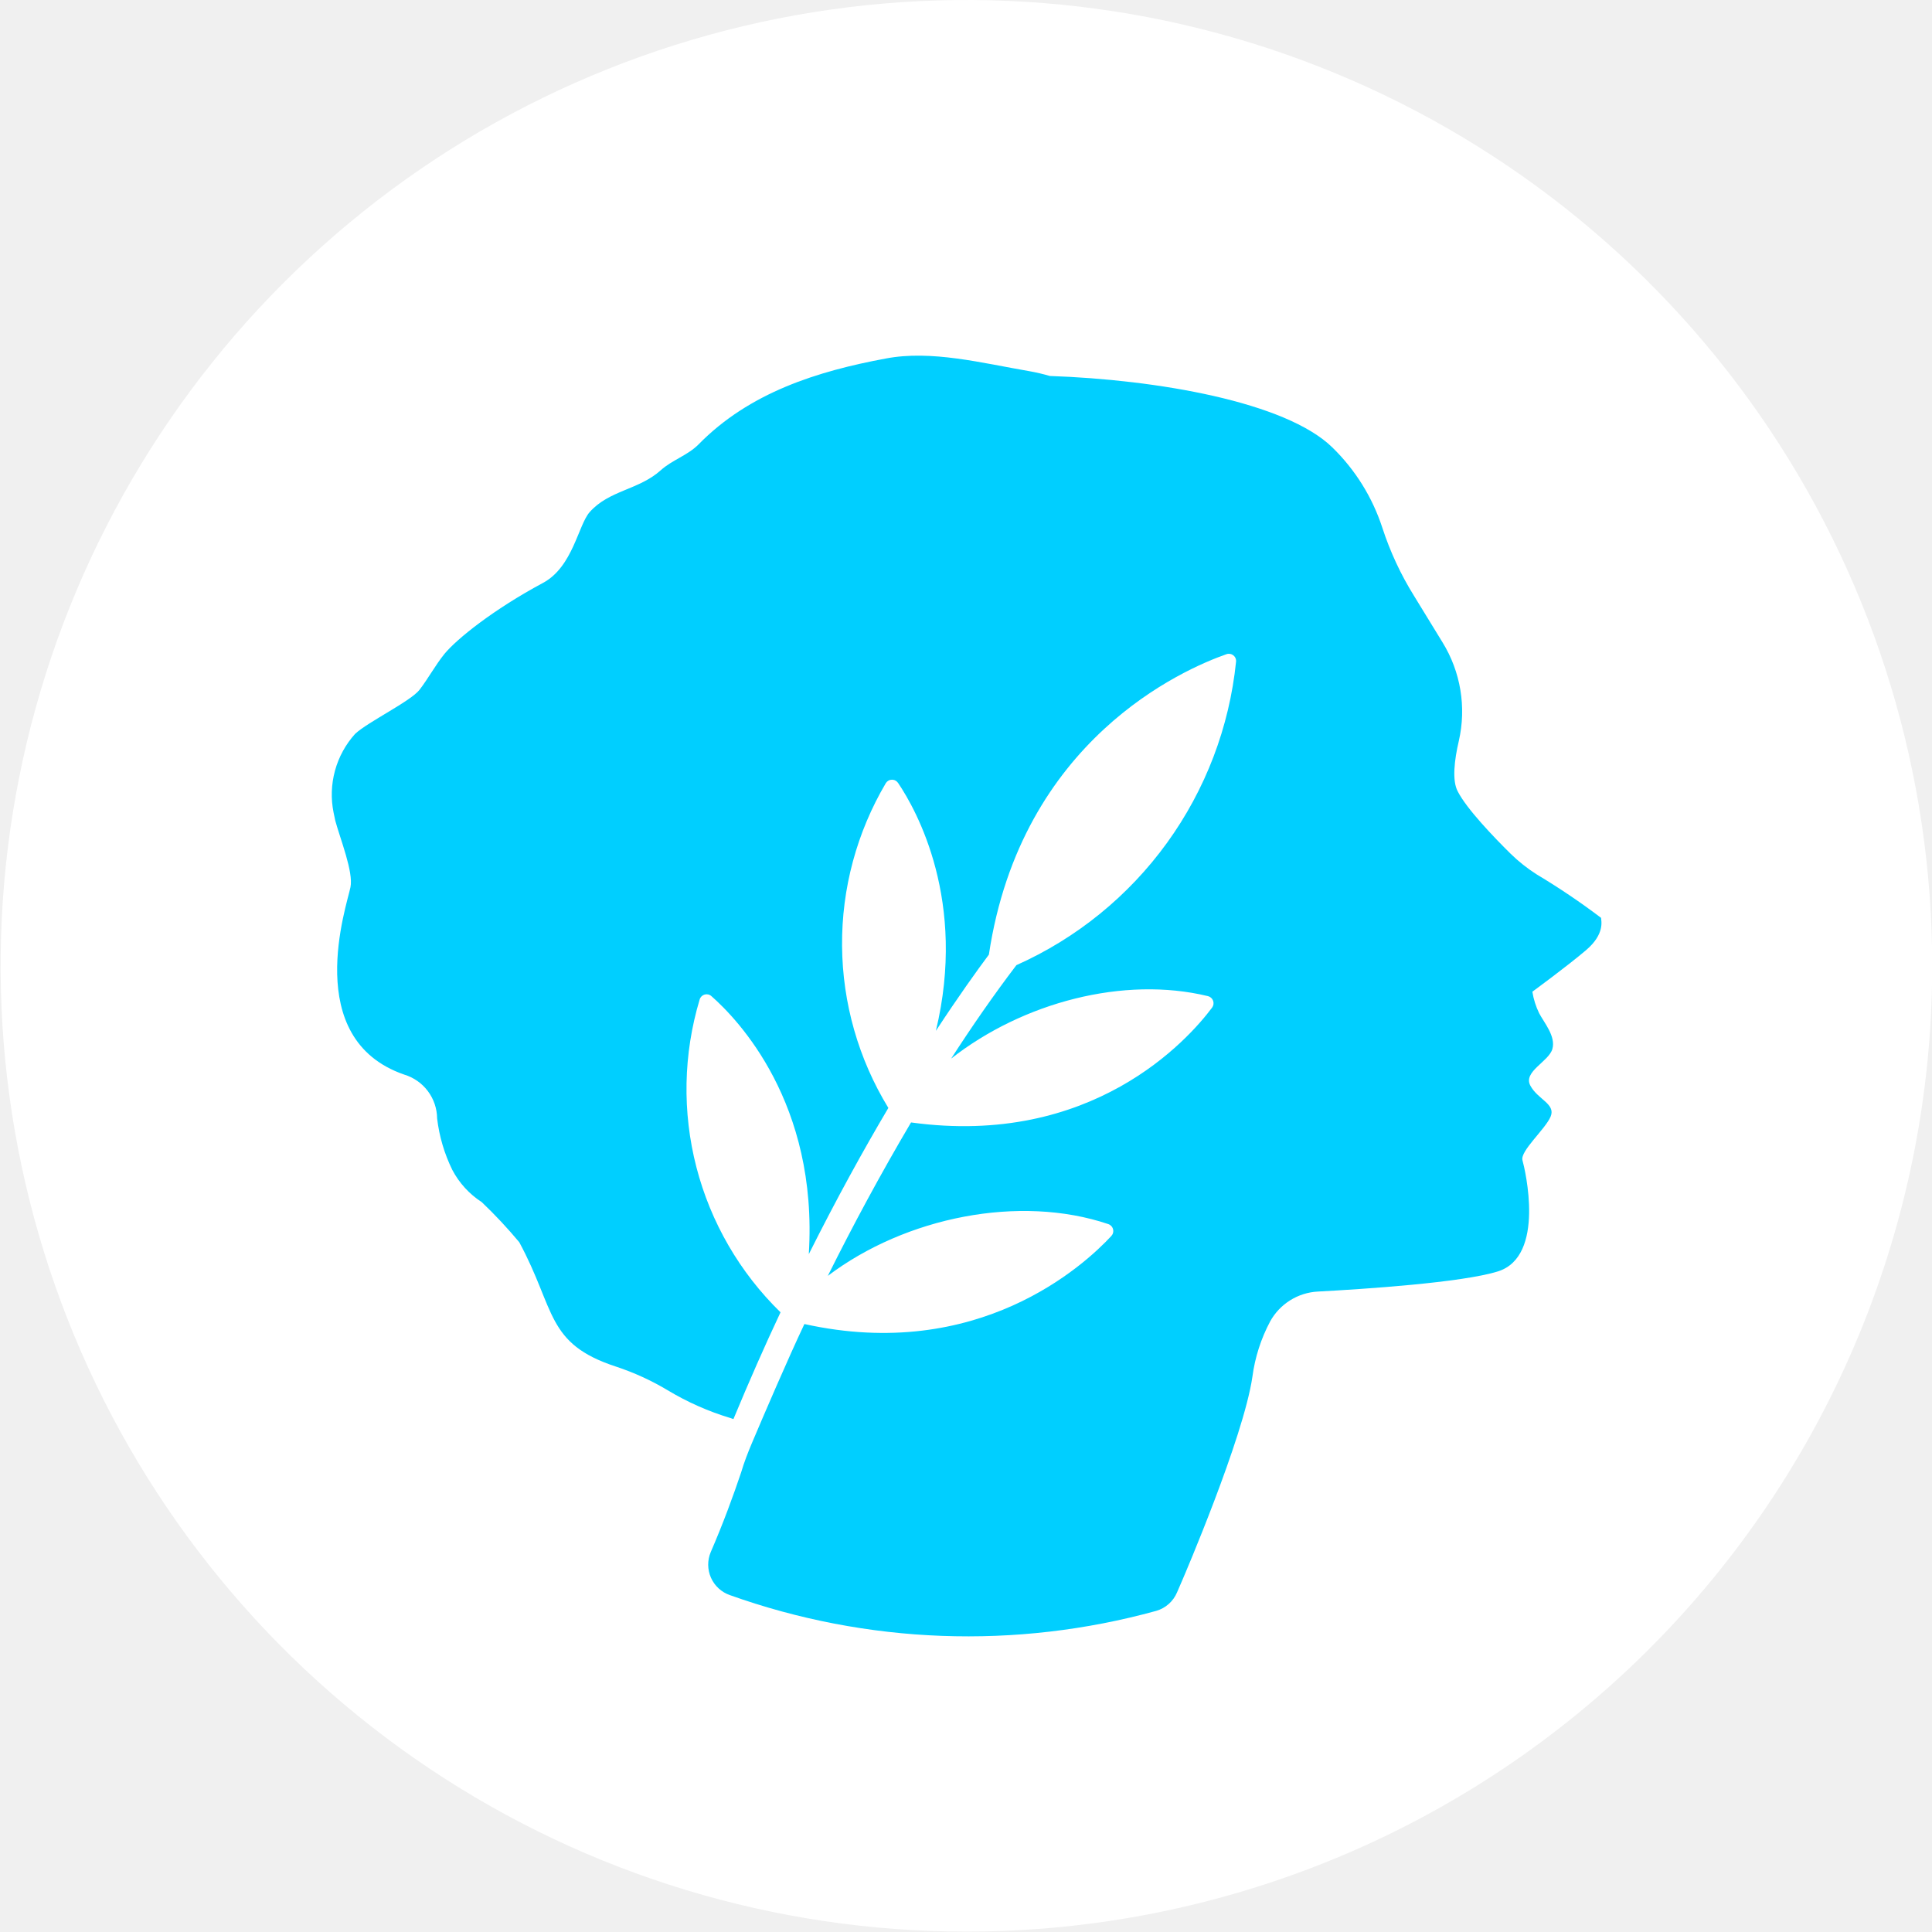
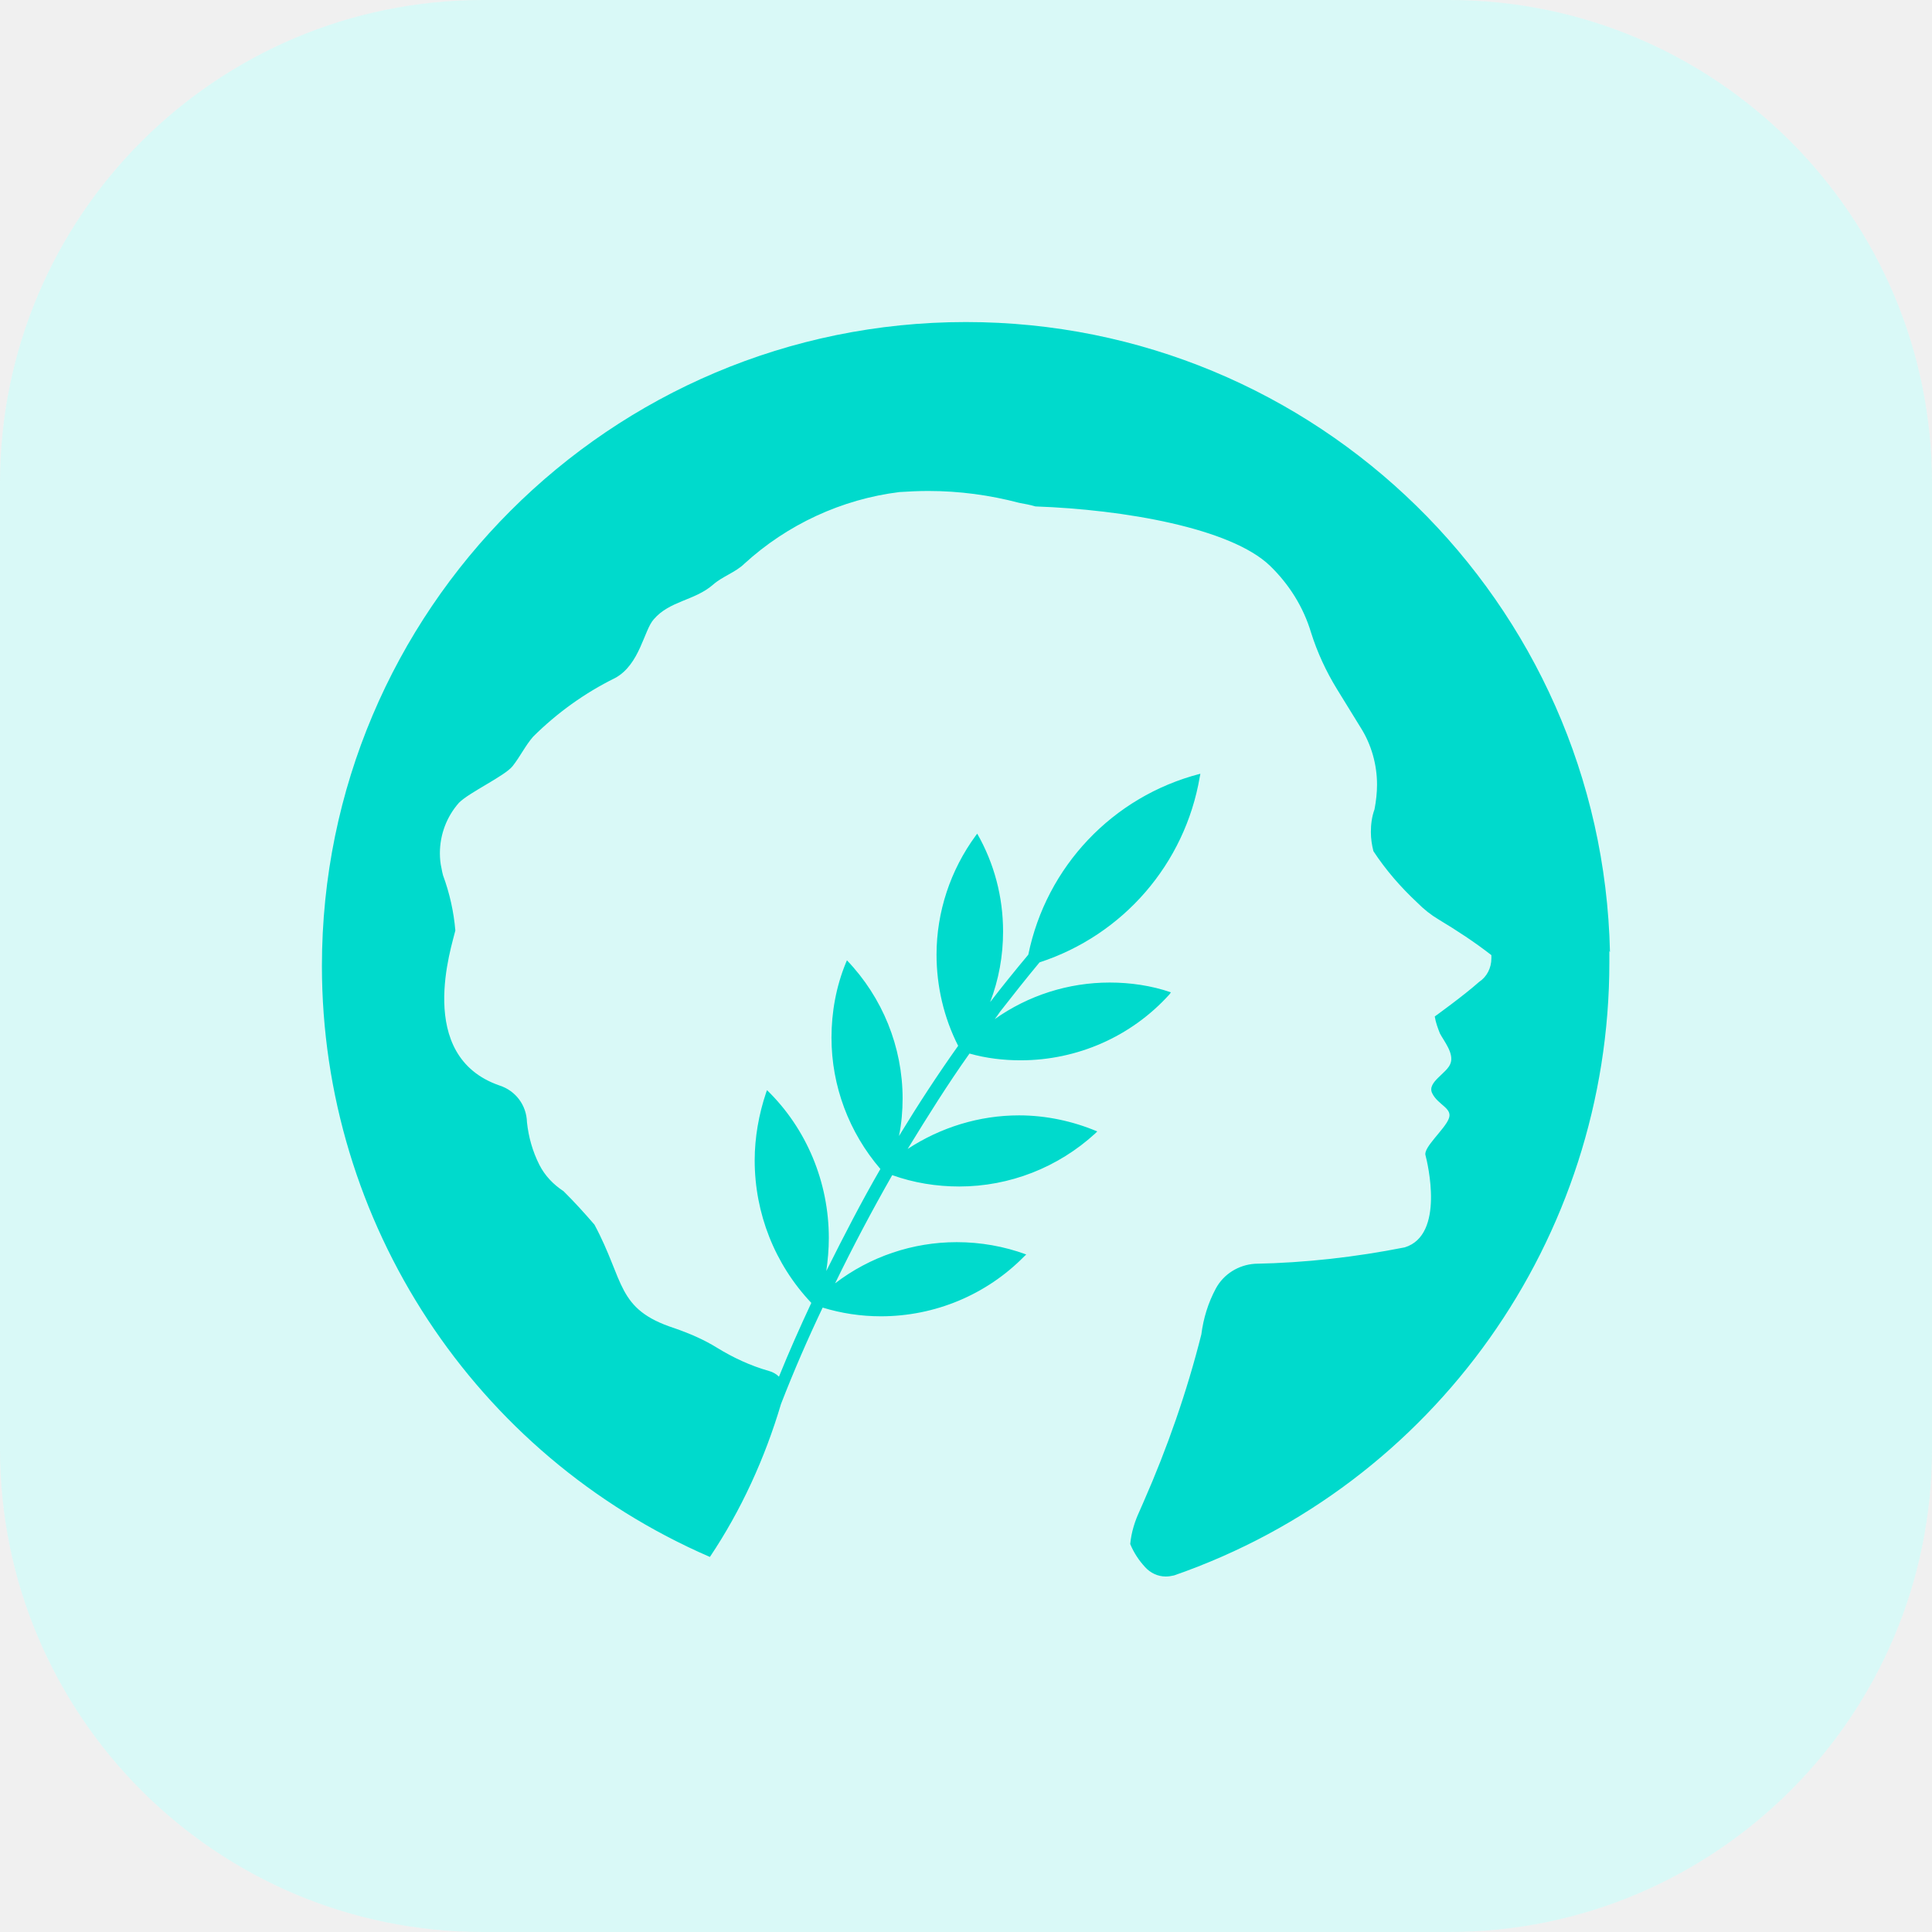
- <svg xmlns="http://www.w3.org/2000/svg" width="1839" height="1839" viewBox="0 0 1839 1839" fill="none">
-   <g clip-path="url(#clip0_2_98)">
-     <path d="M1839.2 919.308C1839.2 737.486 1785.29 559.747 1684.27 408.568C1583.26 257.388 1439.68 139.558 1271.7 69.978C1103.72 0.398 918.874 -17.808 740.546 17.664C562.218 53.136 398.413 140.691 269.845 269.259C141.278 397.826 53.722 561.631 18.251 739.96C-17.221 918.288 0.984 1103.13 70.564 1271.11C140.145 1439.09 257.975 1582.67 409.154 1683.68C560.334 1784.7 738.072 1838.62 919.894 1838.62C1040.62 1838.63 1160.17 1814.86 1271.71 1768.66C1383.26 1722.47 1484.6 1654.75 1569.97 1569.39C1655.34 1484.02 1723.06 1382.67 1769.25 1271.13C1815.45 1159.59 1839.22 1040.04 1839.2 919.308Z" fill="white" />
-     <path d="M1523.59 873.358C1504.11 858.627 1483.86 844.962 1462.9 832.422C1453.87 826.706 1445.47 820.051 1437.83 812.568C1422.17 797.115 1396.08 769.996 1387.58 753.314C1382.06 743.08 1384.31 723.534 1388.61 705.215C1395.95 673.105 1390.36 639.394 1373.05 611.371L1345.83 566.956C1333.27 546.75 1323.21 525.102 1315.84 502.483C1306.41 473.438 1290.04 447.129 1268.15 425.831C1223.84 382.542 1101.14 361.358 999.309 357.878C993.014 356.042 986.626 354.539 980.172 353.375C934.734 345.597 886.43 332.907 842.936 341.299C778.565 353.273 713.375 373.434 664.765 423.17C654.531 433.404 639.589 438.009 629.048 447.527C608.069 466.459 579.926 466.459 561.3 487.439C550.35 499.719 545.335 539.631 516.783 554.88C469.503 580.26 434.912 608.096 423.143 622.321C414.444 633.066 407.792 645.552 399.401 656.502C391.009 667.452 350.073 687.204 337.997 698.563C328.968 708.581 322.413 720.576 318.858 733.586C315.303 746.596 314.848 760.258 317.53 773.475C318.246 776.648 318.758 779.206 319.167 781.253C323.875 798.65 336.564 830.068 333.597 844.498C330.219 861.589 286.214 988.898 384.766 1022.87C393.758 1025.58 401.648 1031.09 407.282 1038.61C412.916 1046.12 416 1055.24 416.081 1064.63C418.094 1081.63 422.973 1098.17 430.511 1113.55C437.06 1126.02 446.719 1136.6 458.552 1144.25C471.177 1156.28 483.101 1169.02 494.268 1182.42C529.063 1246.79 519.341 1278.93 586.373 1300.83C603.483 1306.48 619.921 1314 635.393 1323.24C654.221 1334.59 674.404 1343.53 695.466 1349.85L698.127 1350.77C712.966 1315.05 727.907 1281.07 742.951 1249.14C704.141 1211.27 676.448 1163.49 662.881 1110.99C649.313 1058.49 650.389 1003.27 665.993 951.34C666.319 950.229 666.922 949.218 667.744 948.403C668.566 947.588 669.582 946.994 670.695 946.678C671.809 946.361 672.985 946.331 674.113 946.592C675.241 946.852 676.285 947.394 677.147 948.167C702.323 970.272 778.872 1049.89 769.866 1193.78C796.372 1140.87 822.059 1094.31 845.597 1054.6C817.172 1008.12 801.936 954.775 801.522 900.292C801.107 845.809 815.53 792.241 843.243 745.332C843.875 744.361 844.739 743.562 845.758 743.01C846.777 742.457 847.918 742.168 849.076 742.168C850.235 742.168 851.376 742.457 852.394 743.01C853.413 743.562 854.278 744.361 854.909 745.332C872.614 771.531 920.509 857.904 890.83 981.222C912.424 948.269 929.924 923.913 941.283 908.664C971.985 703.987 1126.72 636.955 1167.35 622.73C1168.44 622.327 1169.61 622.207 1170.75 622.379C1171.9 622.552 1172.98 623.013 1173.9 623.718C1174.82 624.423 1175.55 625.351 1176.01 626.413C1176.48 627.475 1176.67 628.637 1176.56 629.792C1170.2 692.082 1147.52 751.592 1110.81 802.316C1074.1 853.04 1024.66 893.183 967.482 918.694C945.889 947.041 925.216 976.924 905.363 1007.63C973.827 954 1069.92 928.825 1149.75 948.167C1150.87 948.43 1151.92 948.969 1152.78 949.736C1153.65 950.503 1154.31 951.475 1154.71 952.562C1155.1 953.649 1155.22 954.817 1155.05 955.962C1154.88 957.107 1154.43 958.191 1153.74 959.117C1130.81 989.819 1039.53 1092.16 867.19 1068.41C838.228 1117.44 811.518 1167.07 787.98 1214.45C862.176 1158.37 970.654 1136.78 1054.78 1165.12C1055.9 1165.47 1056.92 1166.1 1057.73 1166.94C1058.55 1167.79 1059.14 1168.82 1059.44 1169.96C1059.75 1171.09 1059.76 1172.29 1059.48 1173.43C1059.21 1174.57 1058.64 1175.62 1057.85 1176.48C1031.75 1204.63 931.152 1296.94 765.67 1260.3C750.115 1293.15 726.986 1346.98 715.729 1373.59C711.84 1382.8 708.259 1392.01 705.495 1401.42C698.229 1423.12 688.302 1450.24 676.533 1477.36C674.899 1481.22 674.073 1485.38 674.107 1489.57C674.142 1493.77 675.035 1497.91 676.732 1501.75C678.43 1505.58 680.895 1509.03 683.976 1511.88C687.057 1514.72 690.689 1516.91 694.647 1518.3C825.17 1564.94 966.904 1570.2 1100.52 1533.34C1104.94 1532.08 1109.01 1529.84 1112.45 1526.79C1115.88 1523.75 1118.59 1519.97 1120.38 1515.74C1123.14 1509.19 1125.9 1502.94 1125.9 1502.94C1125.9 1502.94 1183.62 1368.88 1192.12 1310.45C1194.56 1292.04 1200.28 1274.23 1209 1257.84C1213.52 1249.64 1220.06 1242.73 1227.99 1237.75C1235.92 1232.77 1244.99 1229.9 1254.34 1229.39C1298.24 1227.04 1391.88 1220.9 1425.96 1210.15C1471.29 1195.72 1451.65 1113.24 1449.19 1104.44C1446.73 1095.64 1470.99 1074.86 1476 1062.79C1481.02 1050.71 1463.72 1046.62 1456.66 1033.31C1449.6 1020.01 1474.16 1010.59 1477.64 998.518C1481.12 986.442 1469.66 973.342 1465.05 964.439C1461.9 957.972 1459.73 951.075 1458.6 943.971C1458.6 943.971 1491.76 919.717 1509.77 904.366C1527.79 889.015 1524.1 876.428 1524 873.665" fill="#00CFFF" />
+ <svg xmlns="http://www.w3.org/2000/svg" width="16" height="16" viewBox="0 0 16 16" fill="none">
+   <rect width="16" height="16" rx="4" fill="white" />
+   <rect width="16" height="16" rx="4" fill="#00DACC" fill-opacity="0.15" />
+   <g clip-path="url(#clip0_6930_13254)">
+     <path d="M13.333 7.885C13.269 4.988 10.901 2.667 7.999 2.667C5.055 2.667 2.666 5.056 2.666 8C2.666 10.125 3.929 12.049 5.879 12.894C6.139 12.506 6.335 12.075 6.468 11.627C6.574 11.354 6.689 11.089 6.813 10.829C6.967 10.876 7.129 10.901 7.295 10.901C7.743 10.901 8.17 10.722 8.481 10.406L8.499 10.389C8.315 10.321 8.119 10.287 7.923 10.287C7.56 10.287 7.206 10.406 6.916 10.628C7.065 10.321 7.223 10.023 7.389 9.732C7.568 9.796 7.756 9.826 7.944 9.826C8.362 9.826 8.763 9.668 9.07 9.387L9.087 9.37C8.883 9.284 8.661 9.237 8.439 9.237C8.11 9.237 7.79 9.336 7.517 9.515C7.684 9.242 7.85 8.977 8.029 8.725C8.166 8.764 8.311 8.781 8.452 8.781C8.921 8.781 9.369 8.585 9.685 8.235L9.697 8.218C9.535 8.162 9.36 8.137 9.19 8.137C8.848 8.137 8.516 8.243 8.238 8.44C8.251 8.422 8.268 8.401 8.281 8.38C8.388 8.243 8.499 8.102 8.609 7.97C9.301 7.744 9.813 7.155 9.936 6.434L9.941 6.409H9.936C9.215 6.596 8.665 7.177 8.516 7.906C8.409 8.034 8.302 8.166 8.2 8.299C8.272 8.111 8.307 7.915 8.307 7.714C8.307 7.428 8.234 7.151 8.093 6.904L8.08 6.921C7.871 7.206 7.756 7.552 7.756 7.906C7.756 8.166 7.816 8.427 7.935 8.661C7.765 8.9 7.603 9.148 7.445 9.408C7.466 9.306 7.475 9.199 7.475 9.097C7.475 8.67 7.308 8.26 7.014 7.953L7.005 7.974C6.924 8.171 6.886 8.384 6.886 8.593C6.886 8.994 7.031 9.378 7.291 9.681C7.133 9.954 6.988 10.236 6.843 10.526C6.856 10.436 6.864 10.342 6.864 10.253C6.864 9.792 6.681 9.348 6.352 9.028L6.344 9.05C6.284 9.229 6.25 9.421 6.25 9.609C6.25 10.048 6.416 10.47 6.719 10.79C6.625 10.991 6.536 11.191 6.451 11.401C6.429 11.379 6.399 11.362 6.369 11.354C6.216 11.311 6.071 11.243 5.939 11.162C5.828 11.093 5.708 11.042 5.584 10.999C5.102 10.842 5.175 10.611 4.923 10.142C4.842 10.048 4.757 9.954 4.667 9.865C4.582 9.809 4.513 9.737 4.467 9.647C4.411 9.536 4.377 9.417 4.364 9.293C4.36 9.152 4.27 9.033 4.138 8.99C3.43 8.747 3.745 7.825 3.771 7.706C3.758 7.552 3.724 7.398 3.669 7.249C3.664 7.232 3.66 7.211 3.656 7.189C3.647 7.151 3.643 7.108 3.643 7.066C3.643 6.912 3.699 6.763 3.801 6.648C3.886 6.562 4.181 6.426 4.245 6.345C4.309 6.264 4.351 6.174 4.415 6.101C4.612 5.905 4.842 5.739 5.094 5.615C5.299 5.504 5.333 5.218 5.414 5.129C5.546 4.975 5.751 4.975 5.904 4.843C5.981 4.774 6.092 4.74 6.165 4.668C6.519 4.344 6.971 4.134 7.449 4.075C7.526 4.07 7.607 4.066 7.688 4.066C7.944 4.066 8.196 4.1 8.439 4.164C8.486 4.173 8.533 4.181 8.575 4.194C9.309 4.22 10.192 4.373 10.517 4.685C10.675 4.838 10.794 5.026 10.858 5.24C10.909 5.402 10.982 5.56 11.071 5.705L11.268 6.025C11.357 6.165 11.404 6.332 11.404 6.498C11.404 6.566 11.396 6.635 11.383 6.703C11.361 6.763 11.353 6.827 11.353 6.891C11.353 6.946 11.361 6.997 11.374 7.049C11.477 7.206 11.6 7.347 11.737 7.475C11.792 7.531 11.852 7.578 11.916 7.616C12.066 7.706 12.215 7.804 12.351 7.91C12.351 7.919 12.351 7.928 12.351 7.936C12.351 8.017 12.313 8.09 12.249 8.132C12.125 8.243 11.882 8.418 11.882 8.418C11.89 8.469 11.908 8.516 11.925 8.559C11.959 8.623 12.04 8.721 12.014 8.802C11.989 8.888 11.814 8.96 11.861 9.054C11.908 9.152 12.036 9.178 11.997 9.267C11.963 9.353 11.788 9.502 11.805 9.566C11.822 9.63 11.967 10.227 11.634 10.33C11.225 10.411 10.811 10.458 10.393 10.466C10.256 10.475 10.133 10.552 10.069 10.671C10.005 10.79 9.966 10.918 9.949 11.051C9.83 11.524 9.668 11.989 9.471 12.437C9.275 12.885 9.459 12.463 9.441 12.506C9.399 12.595 9.369 12.689 9.36 12.787C9.39 12.86 9.433 12.924 9.484 12.979C9.527 13.026 9.587 13.056 9.655 13.056C9.676 13.056 9.702 13.052 9.723 13.047C11.882 12.297 13.328 10.257 13.328 7.97C13.328 7.94 13.328 7.906 13.328 7.876L13.333 7.885Z" fill="#00DACC" />
  </g>
  <defs>
-     <clipPath id="clip0_2_98">
-       <rect width="1839" height="1839" fill="white" />
+     <clipPath id="clip0_6930_13254">
+       <rect width="10.667" height="10.667" fill="white" transform="translate(2.66602 2.66675)" />
    </clipPath>
  </defs>
</svg>
